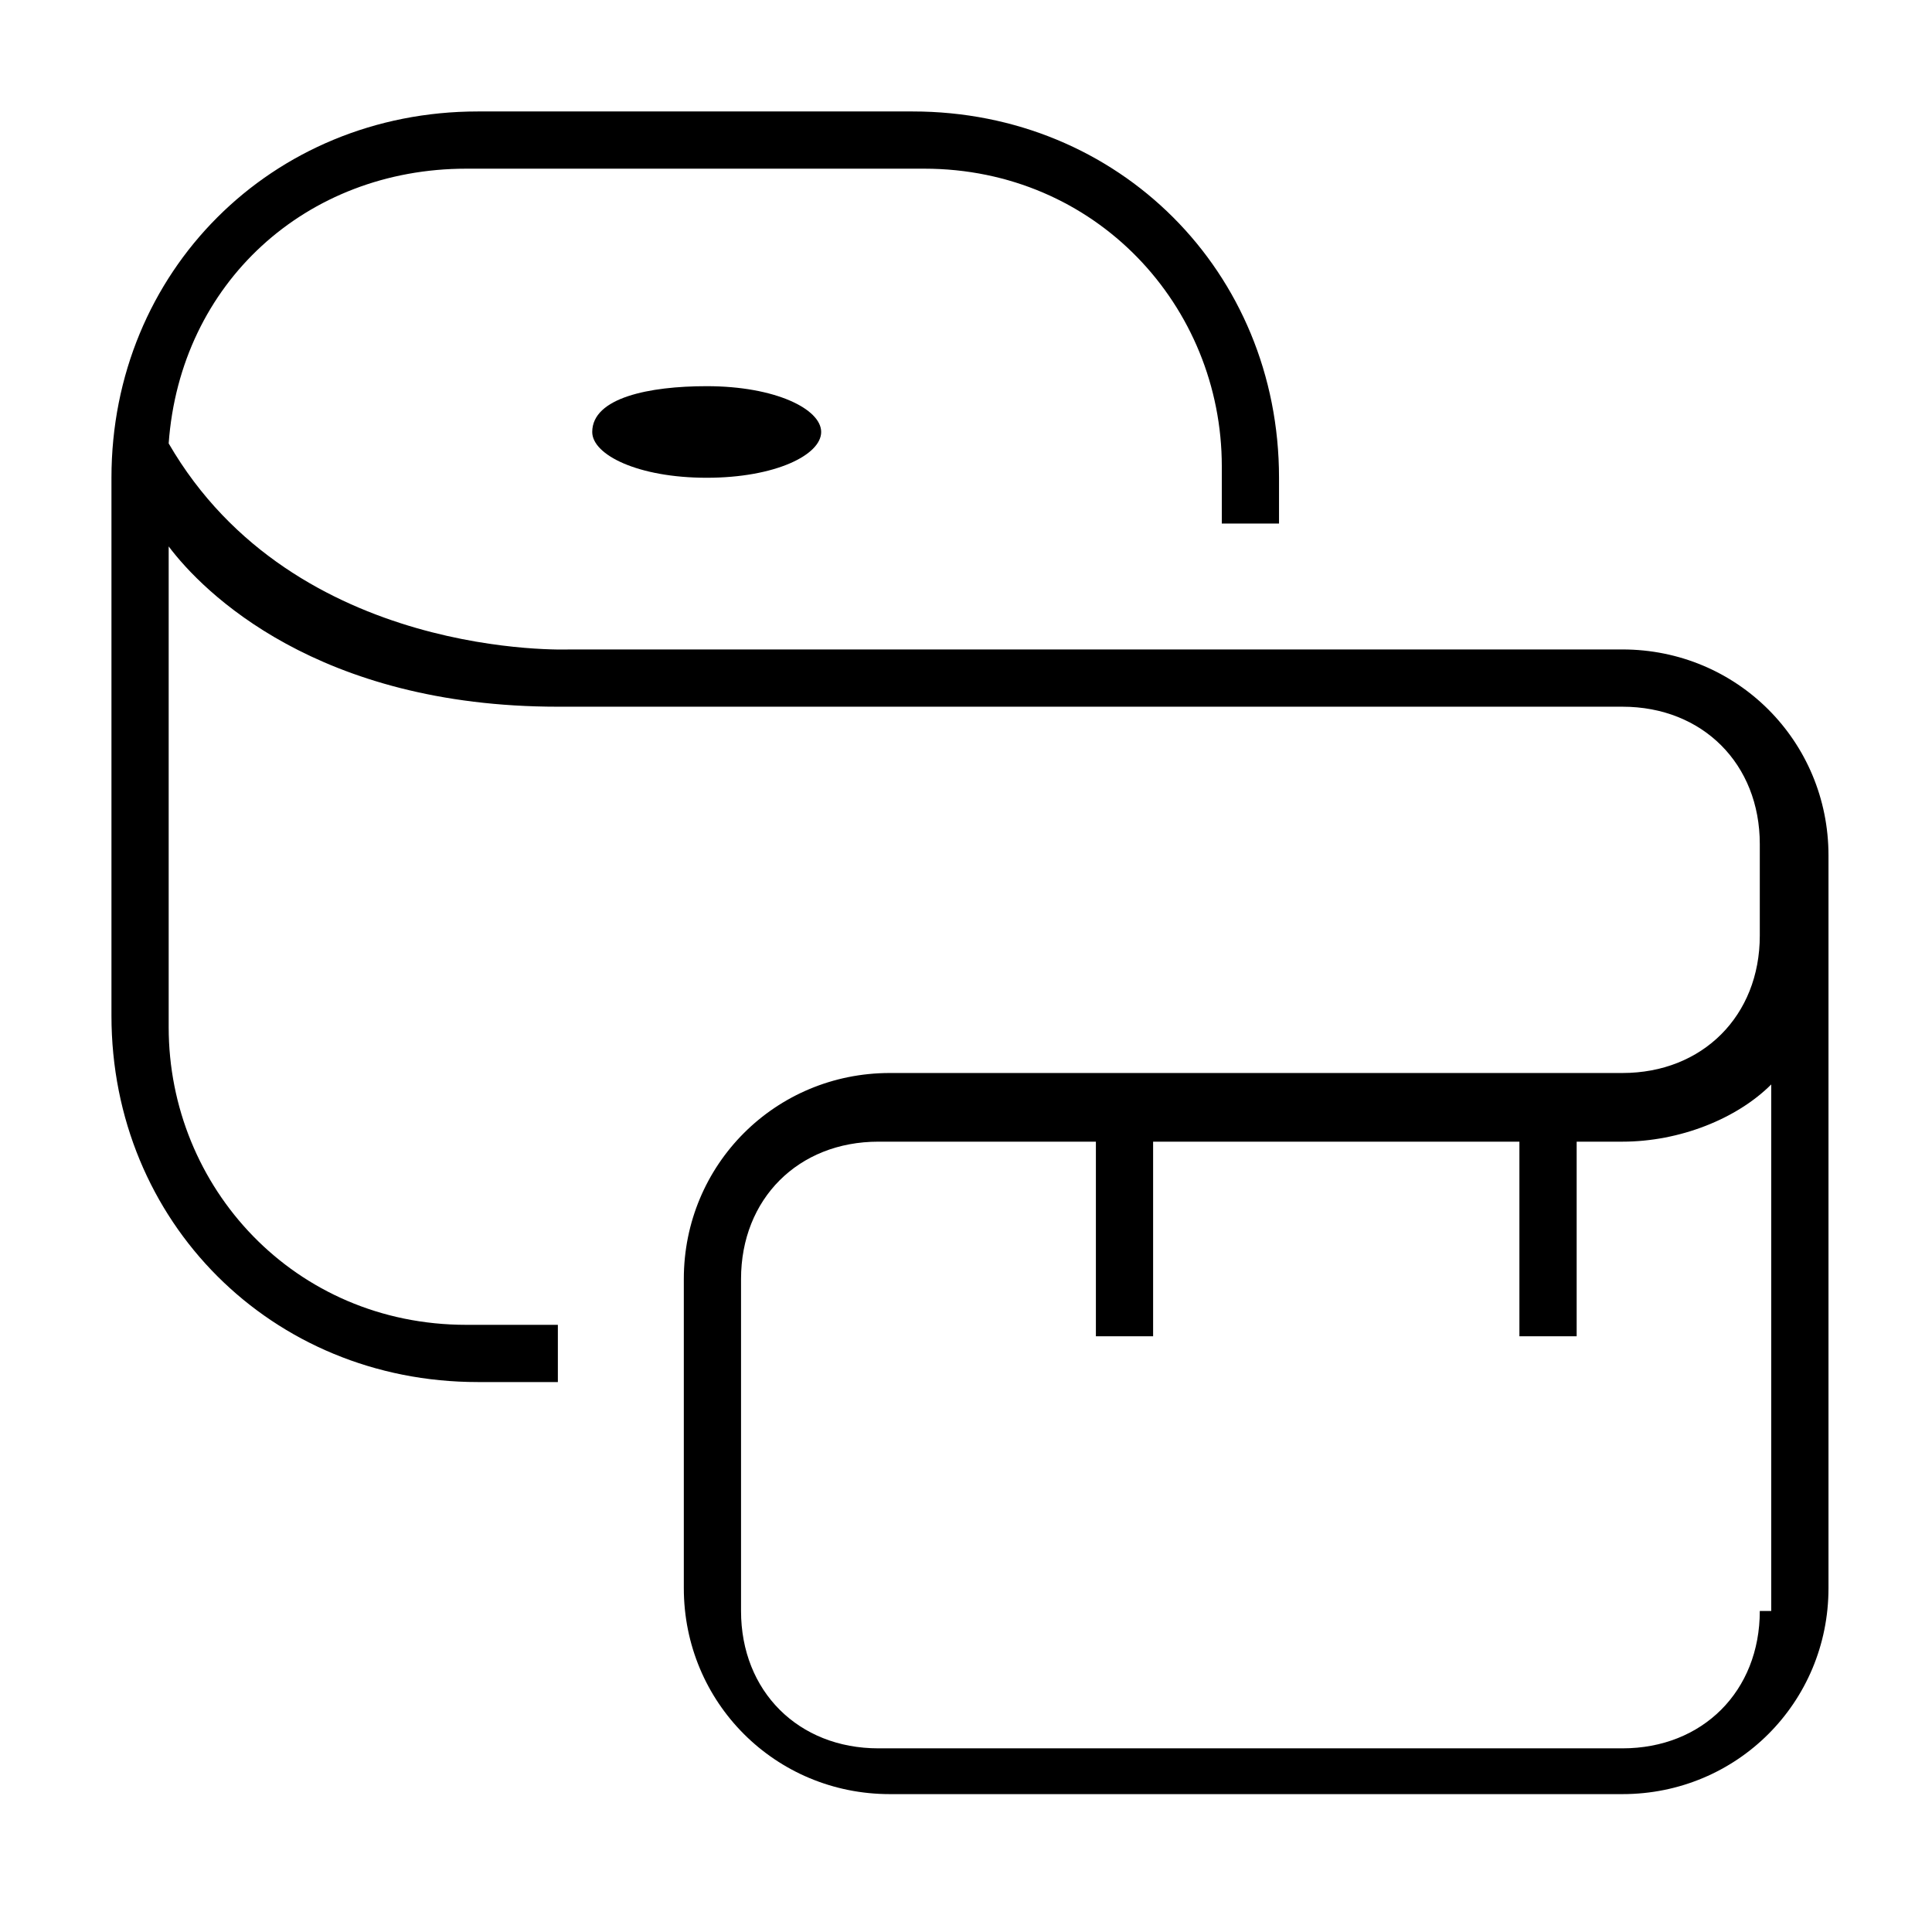
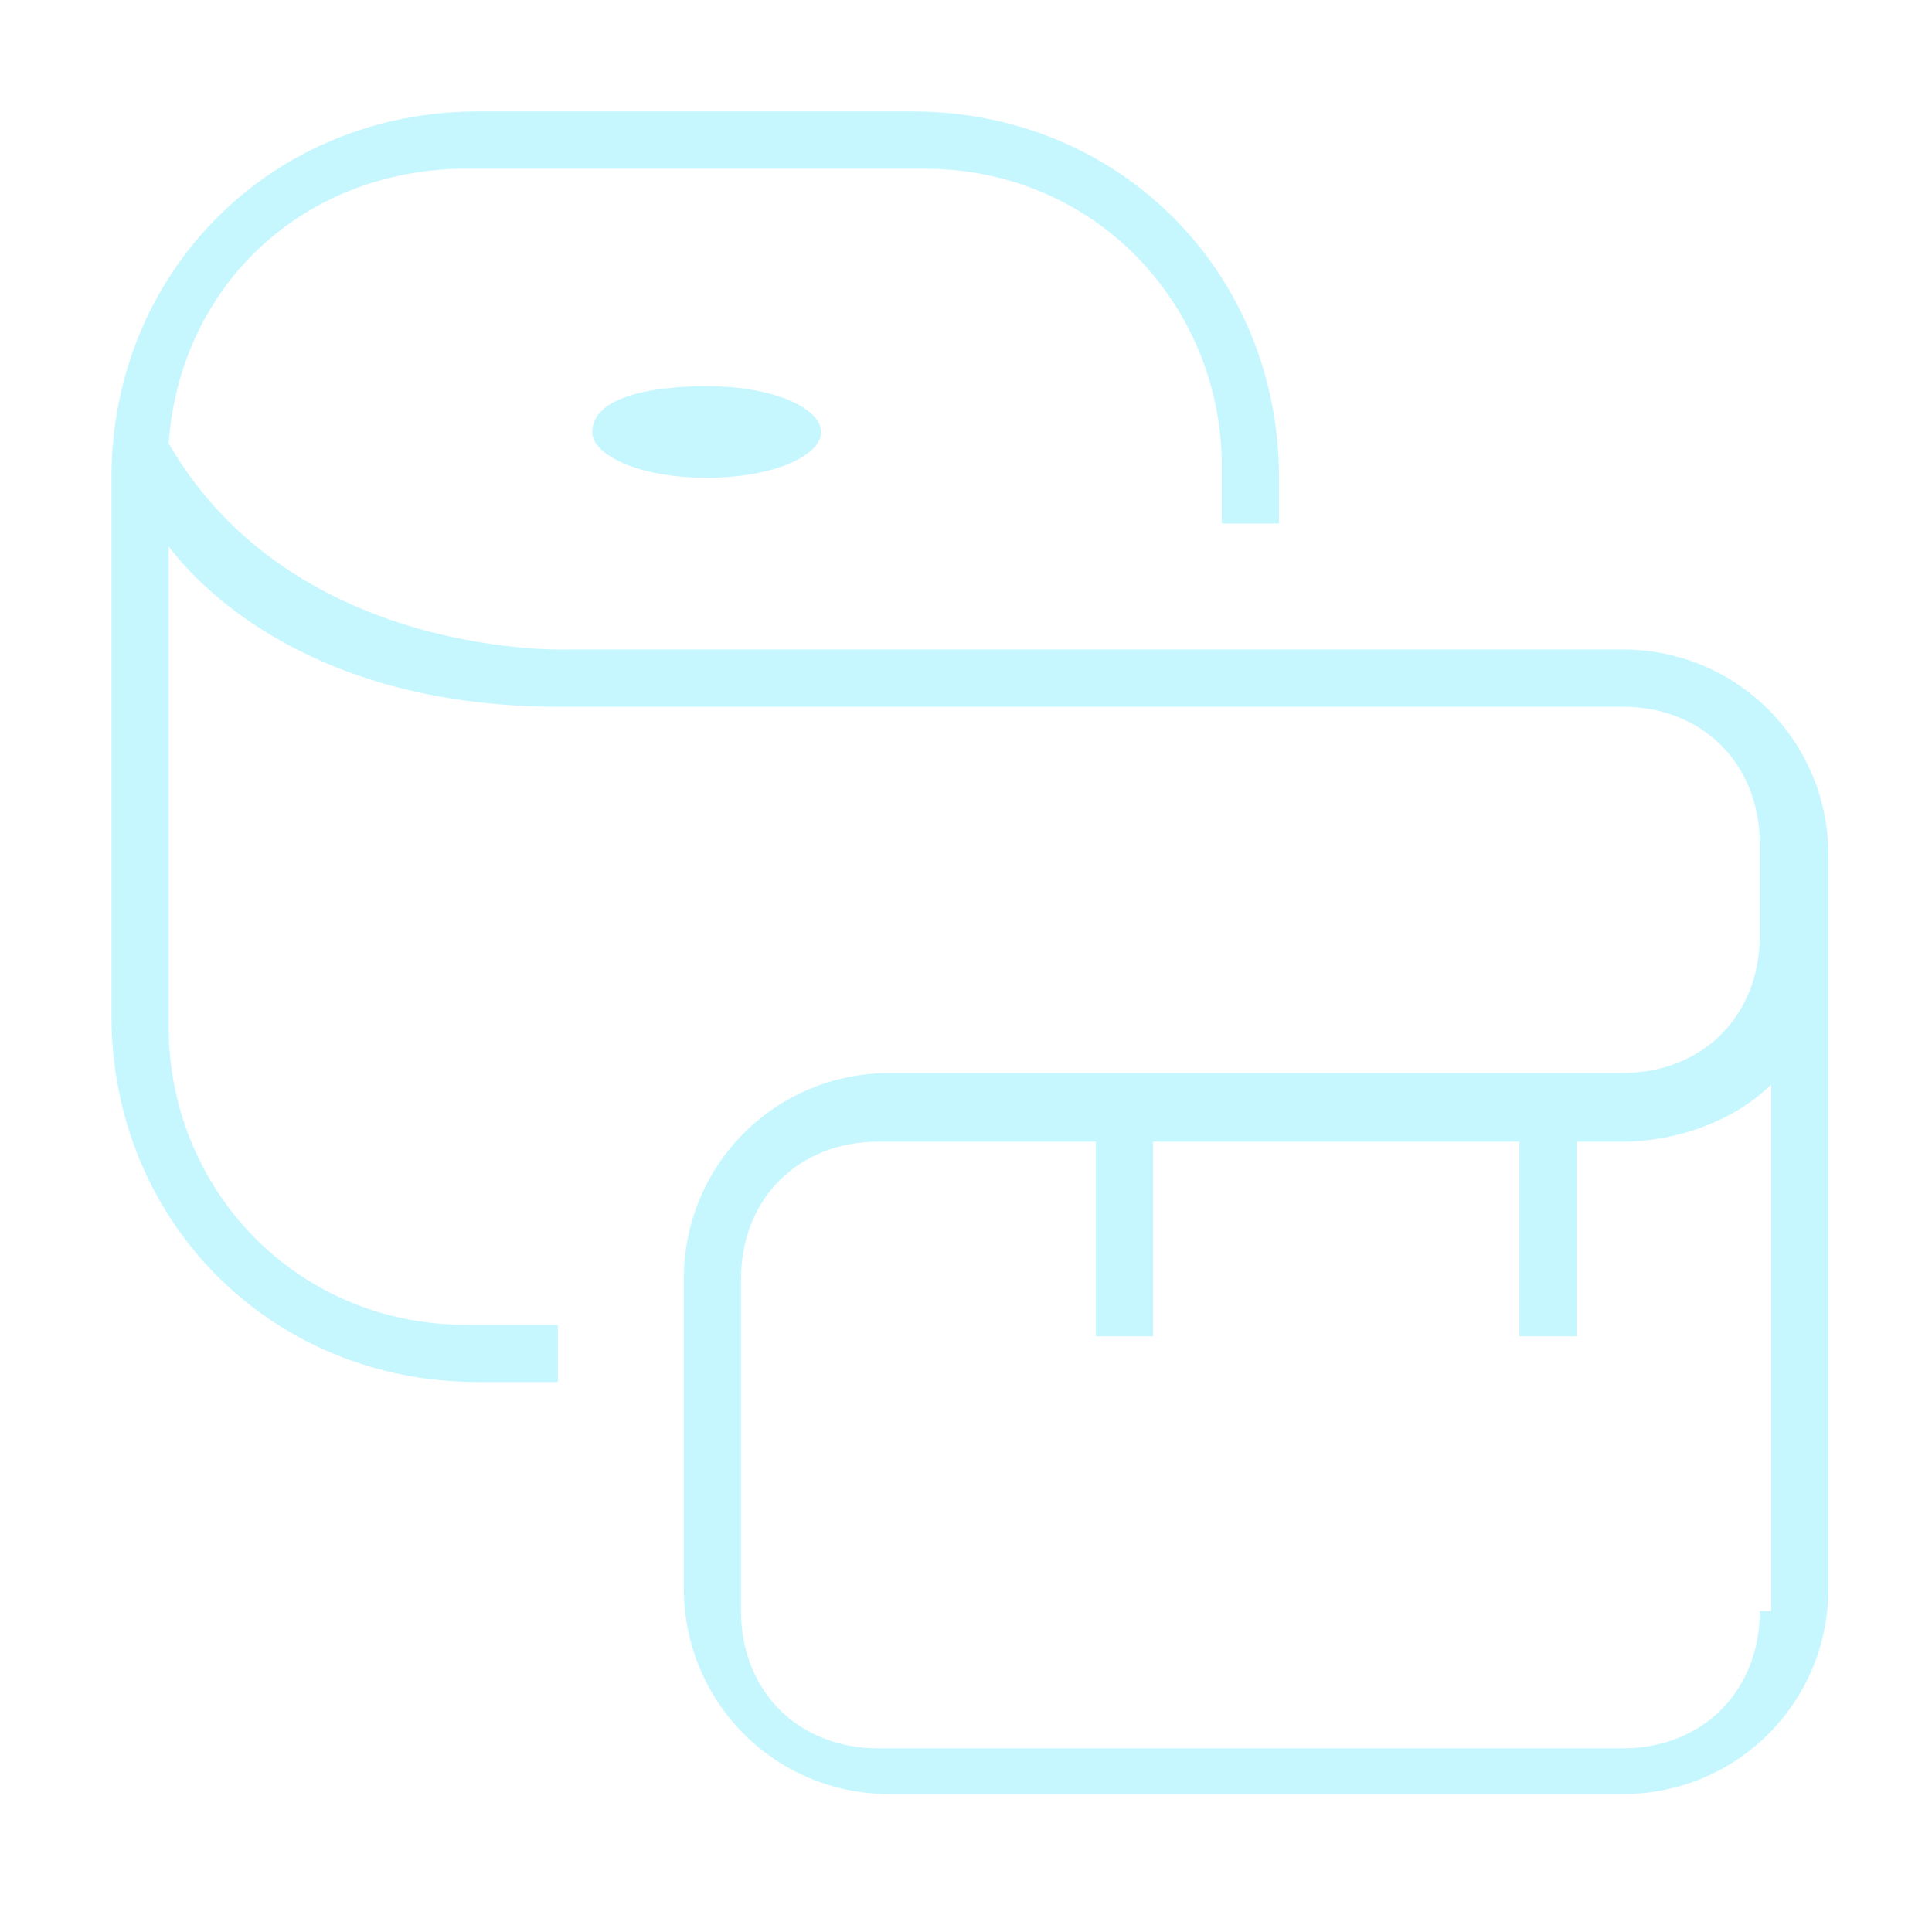
<svg xmlns="http://www.w3.org/2000/svg" width="52" height="52" viewBox="0 0 52 52" fill="none">
-   <path d="M15.94 11.627C15.94 12.243 17.172 12.859 19.021 12.859C20.869 12.859 22.102 12.243 22.102 11.627C22.102 11.01 20.869 10.394 19.021 10.394C17.48 10.394 15.94 10.702 15.94 11.627Z" fill="black" />
-   <path d="M49.214 23.026C49.214 19.945 46.749 17.48 43.668 17.48H42.436H15.324C15.324 17.48 7.929 17.788 4.54 11.935C4.849 7.621 8.238 4.54 12.551 4.54H24.875C29.496 4.54 32.885 8.238 32.885 12.551V14.091H34.425V12.859C34.425 7.313 30.112 3 24.566 3H12.859C7.313 3 3 7.313 3 12.859V16.864V17.48V27.339C3 32.885 7.313 37.198 12.859 37.198H15.015V35.658H12.551C7.929 35.658 4.54 31.961 4.54 27.647V17.48V16.864V14.707C5.465 15.94 8.546 19.021 15.015 19.021C24.258 19.021 42.128 19.021 42.128 19.021H43.668C45.825 19.021 47.365 20.561 47.365 22.718V24.566V25.183C47.365 27.339 45.825 28.88 43.668 28.88H43.36H23.95C20.869 28.88 18.405 31.344 18.405 34.425V42.744C18.405 45.825 20.869 48.289 23.95 48.289H43.668C46.749 48.289 49.214 45.825 49.214 42.744V34.425C49.214 34.425 49.214 27.031 49.214 24.875C49.214 24.875 49.214 24.875 49.214 24.566V23.026ZM47.365 43.36C47.365 45.517 45.825 47.057 43.668 47.057H23.642C21.485 47.057 19.945 45.517 19.945 43.36V34.425C19.945 32.269 21.485 30.728 23.642 30.728H29.496V35.966H31.036V30.728H38.122H40.895V35.966H42.436V30.728H43.668C45.209 30.728 46.749 30.112 47.673 29.188V43.36H47.365Z" fill="black" />
+   <path d="M15.94 11.627C15.94 12.243 17.172 12.859 19.021 12.859C20.869 12.859 22.102 12.243 22.102 11.627C22.102 11.01 20.869 10.394 19.021 10.394C17.48 10.394 15.94 10.702 15.94 11.627Z" fill="#C6F7FF" />
+   <path d="M49.214 23.026C49.214 19.945 46.749 17.48 43.668 17.48H42.436H15.324C15.324 17.48 7.929 17.788 4.54 11.935C4.849 7.621 8.238 4.54 12.551 4.54H24.875C29.496 4.54 32.885 8.238 32.885 12.551V14.091H34.425V12.859C34.425 7.313 30.112 3 24.566 3H12.859C7.313 3 3 7.313 3 12.859V16.864V17.48V27.339C3 32.885 7.313 37.198 12.859 37.198H15.015V35.658H12.551C7.929 35.658 4.54 31.961 4.54 27.647V17.48V16.864V14.707C5.465 15.94 8.546 19.021 15.015 19.021C24.258 19.021 42.128 19.021 42.128 19.021H43.668C45.825 19.021 47.365 20.561 47.365 22.718V24.566V25.183C47.365 27.339 45.825 28.88 43.668 28.88H43.36H23.95C20.869 28.88 18.405 31.344 18.405 34.425V42.744C18.405 45.825 20.869 48.289 23.95 48.289H43.668C46.749 48.289 49.214 45.825 49.214 42.744V34.425C49.214 34.425 49.214 27.031 49.214 24.875C49.214 24.875 49.214 24.875 49.214 24.566V23.026ZM47.365 43.36C47.365 45.517 45.825 47.057 43.668 47.057H23.642C21.485 47.057 19.945 45.517 19.945 43.36V34.425C19.945 32.269 21.485 30.728 23.642 30.728H29.496V35.966H31.036V30.728H38.122H40.895V35.966H42.436V30.728H43.668C45.209 30.728 46.749 30.112 47.673 29.188V43.36H47.365Z" fill="#C6F7FF" />
</svg>
